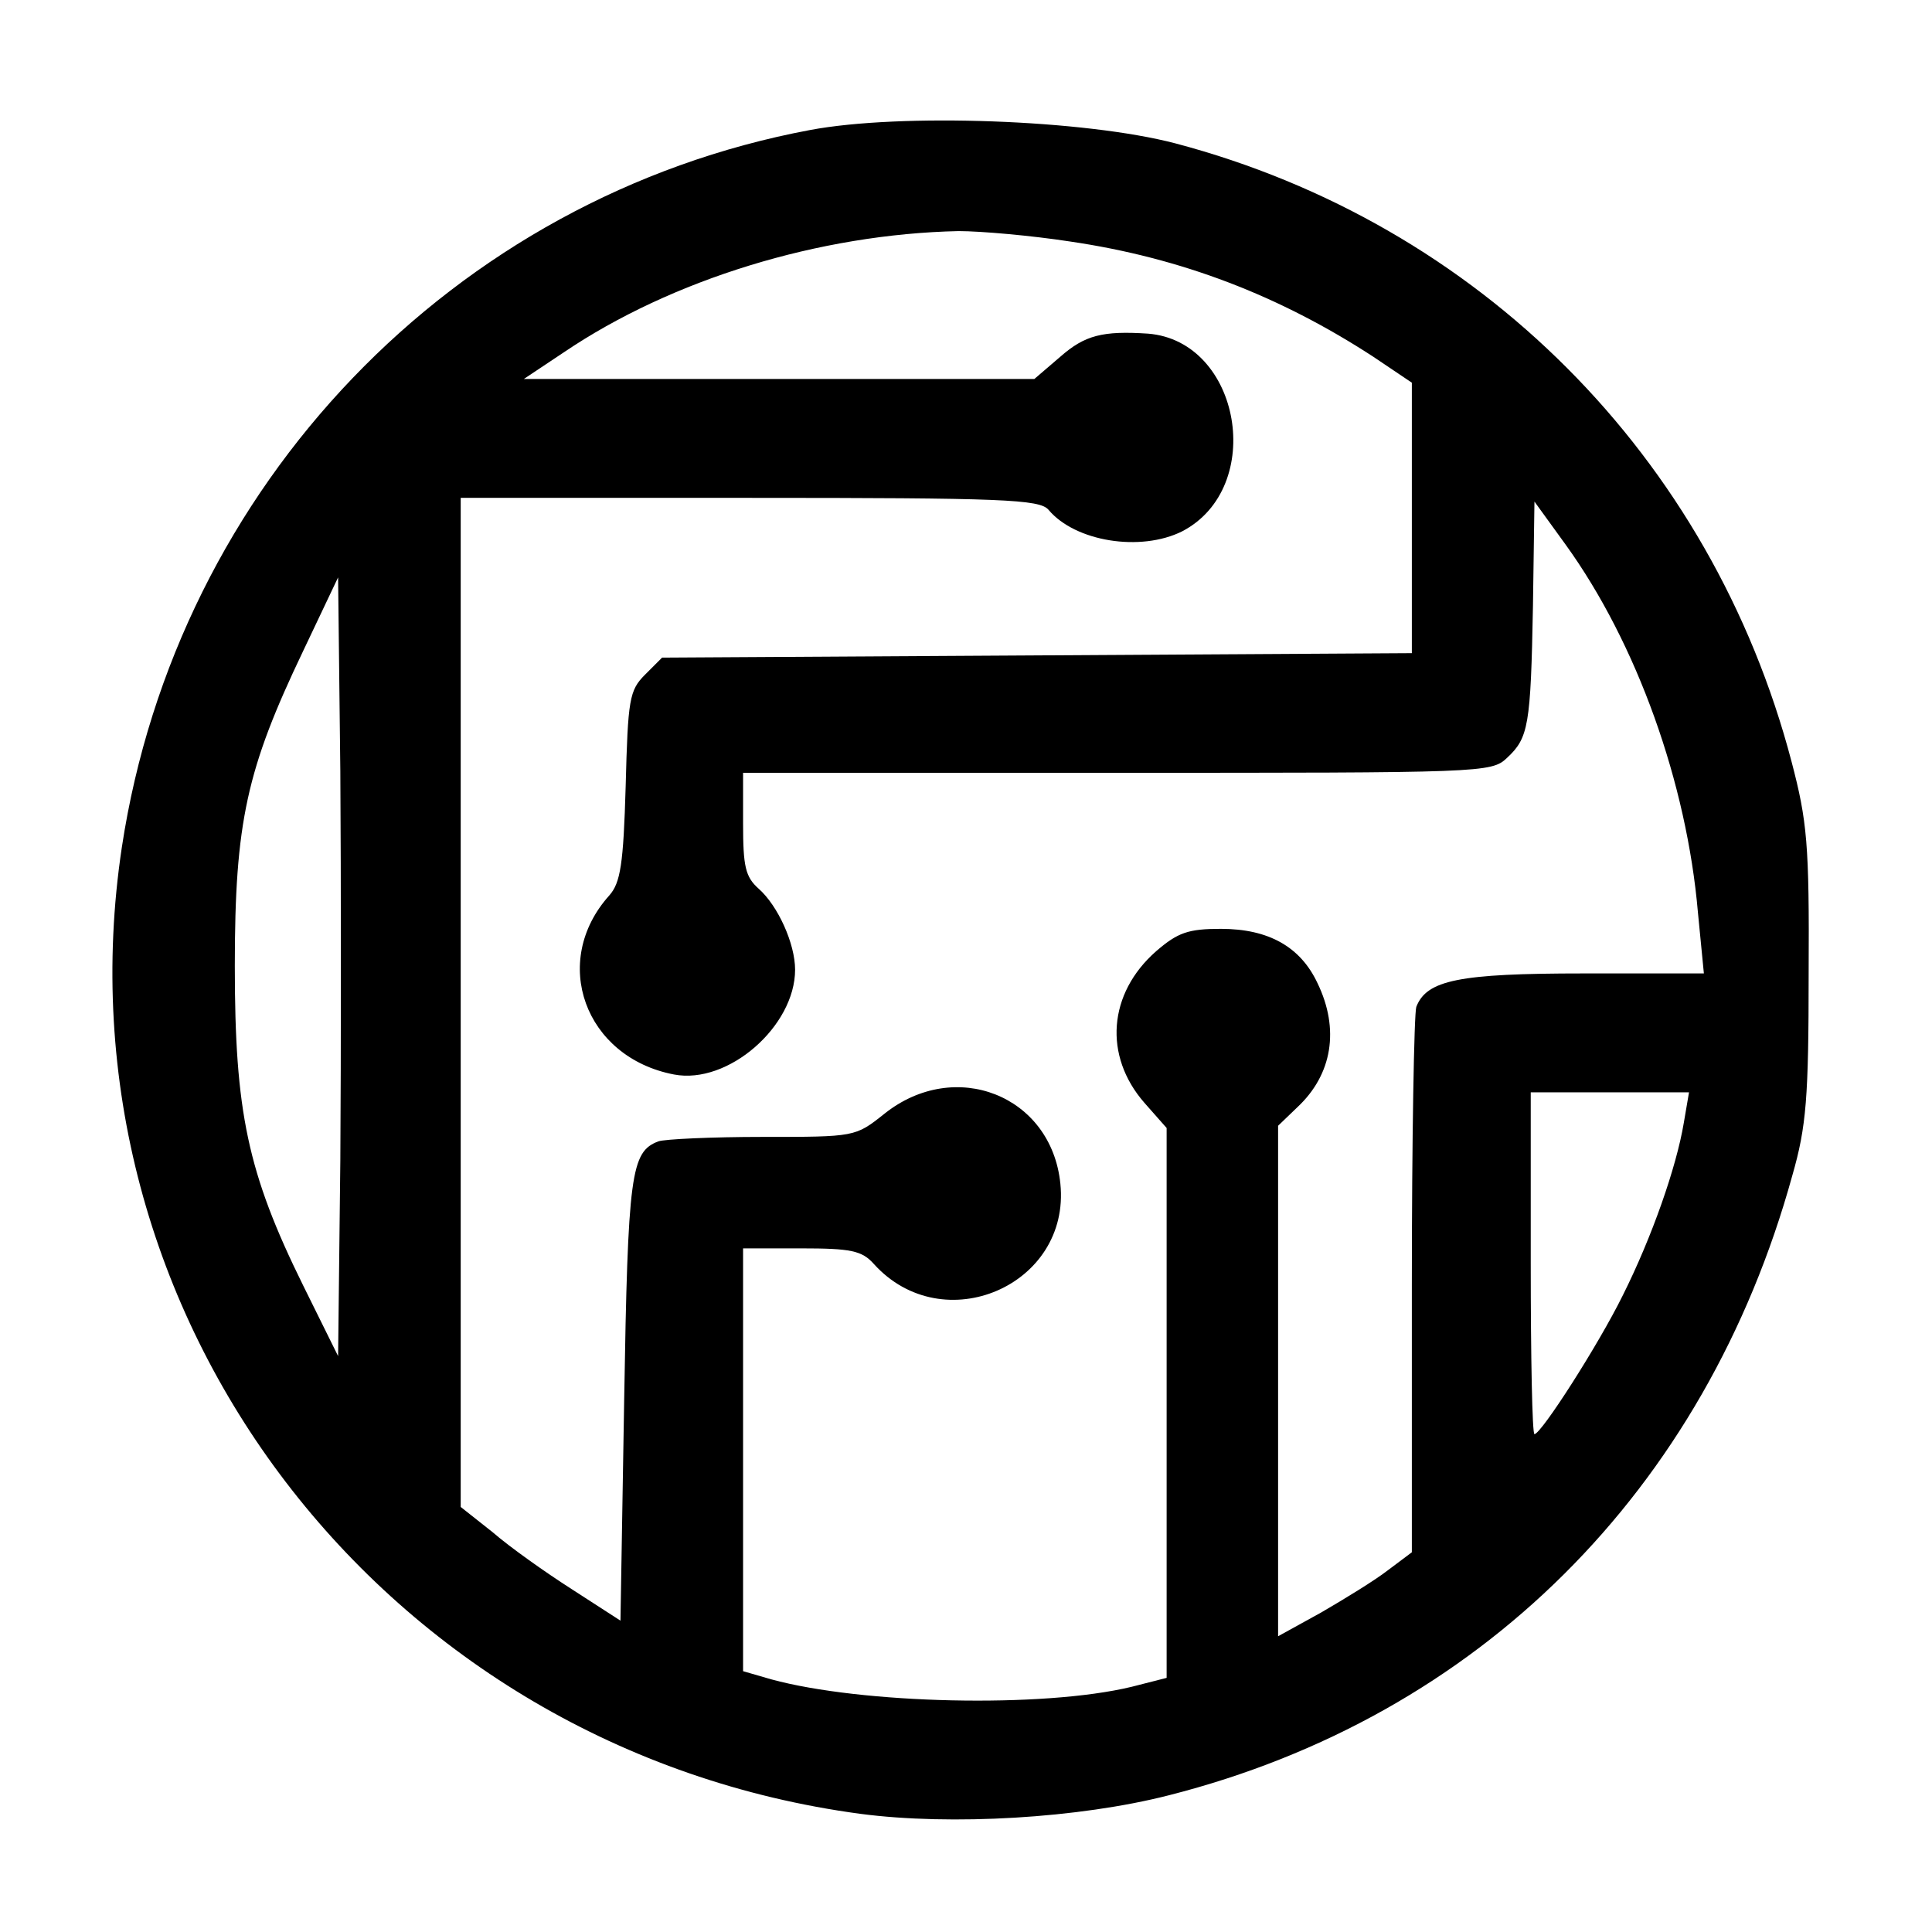
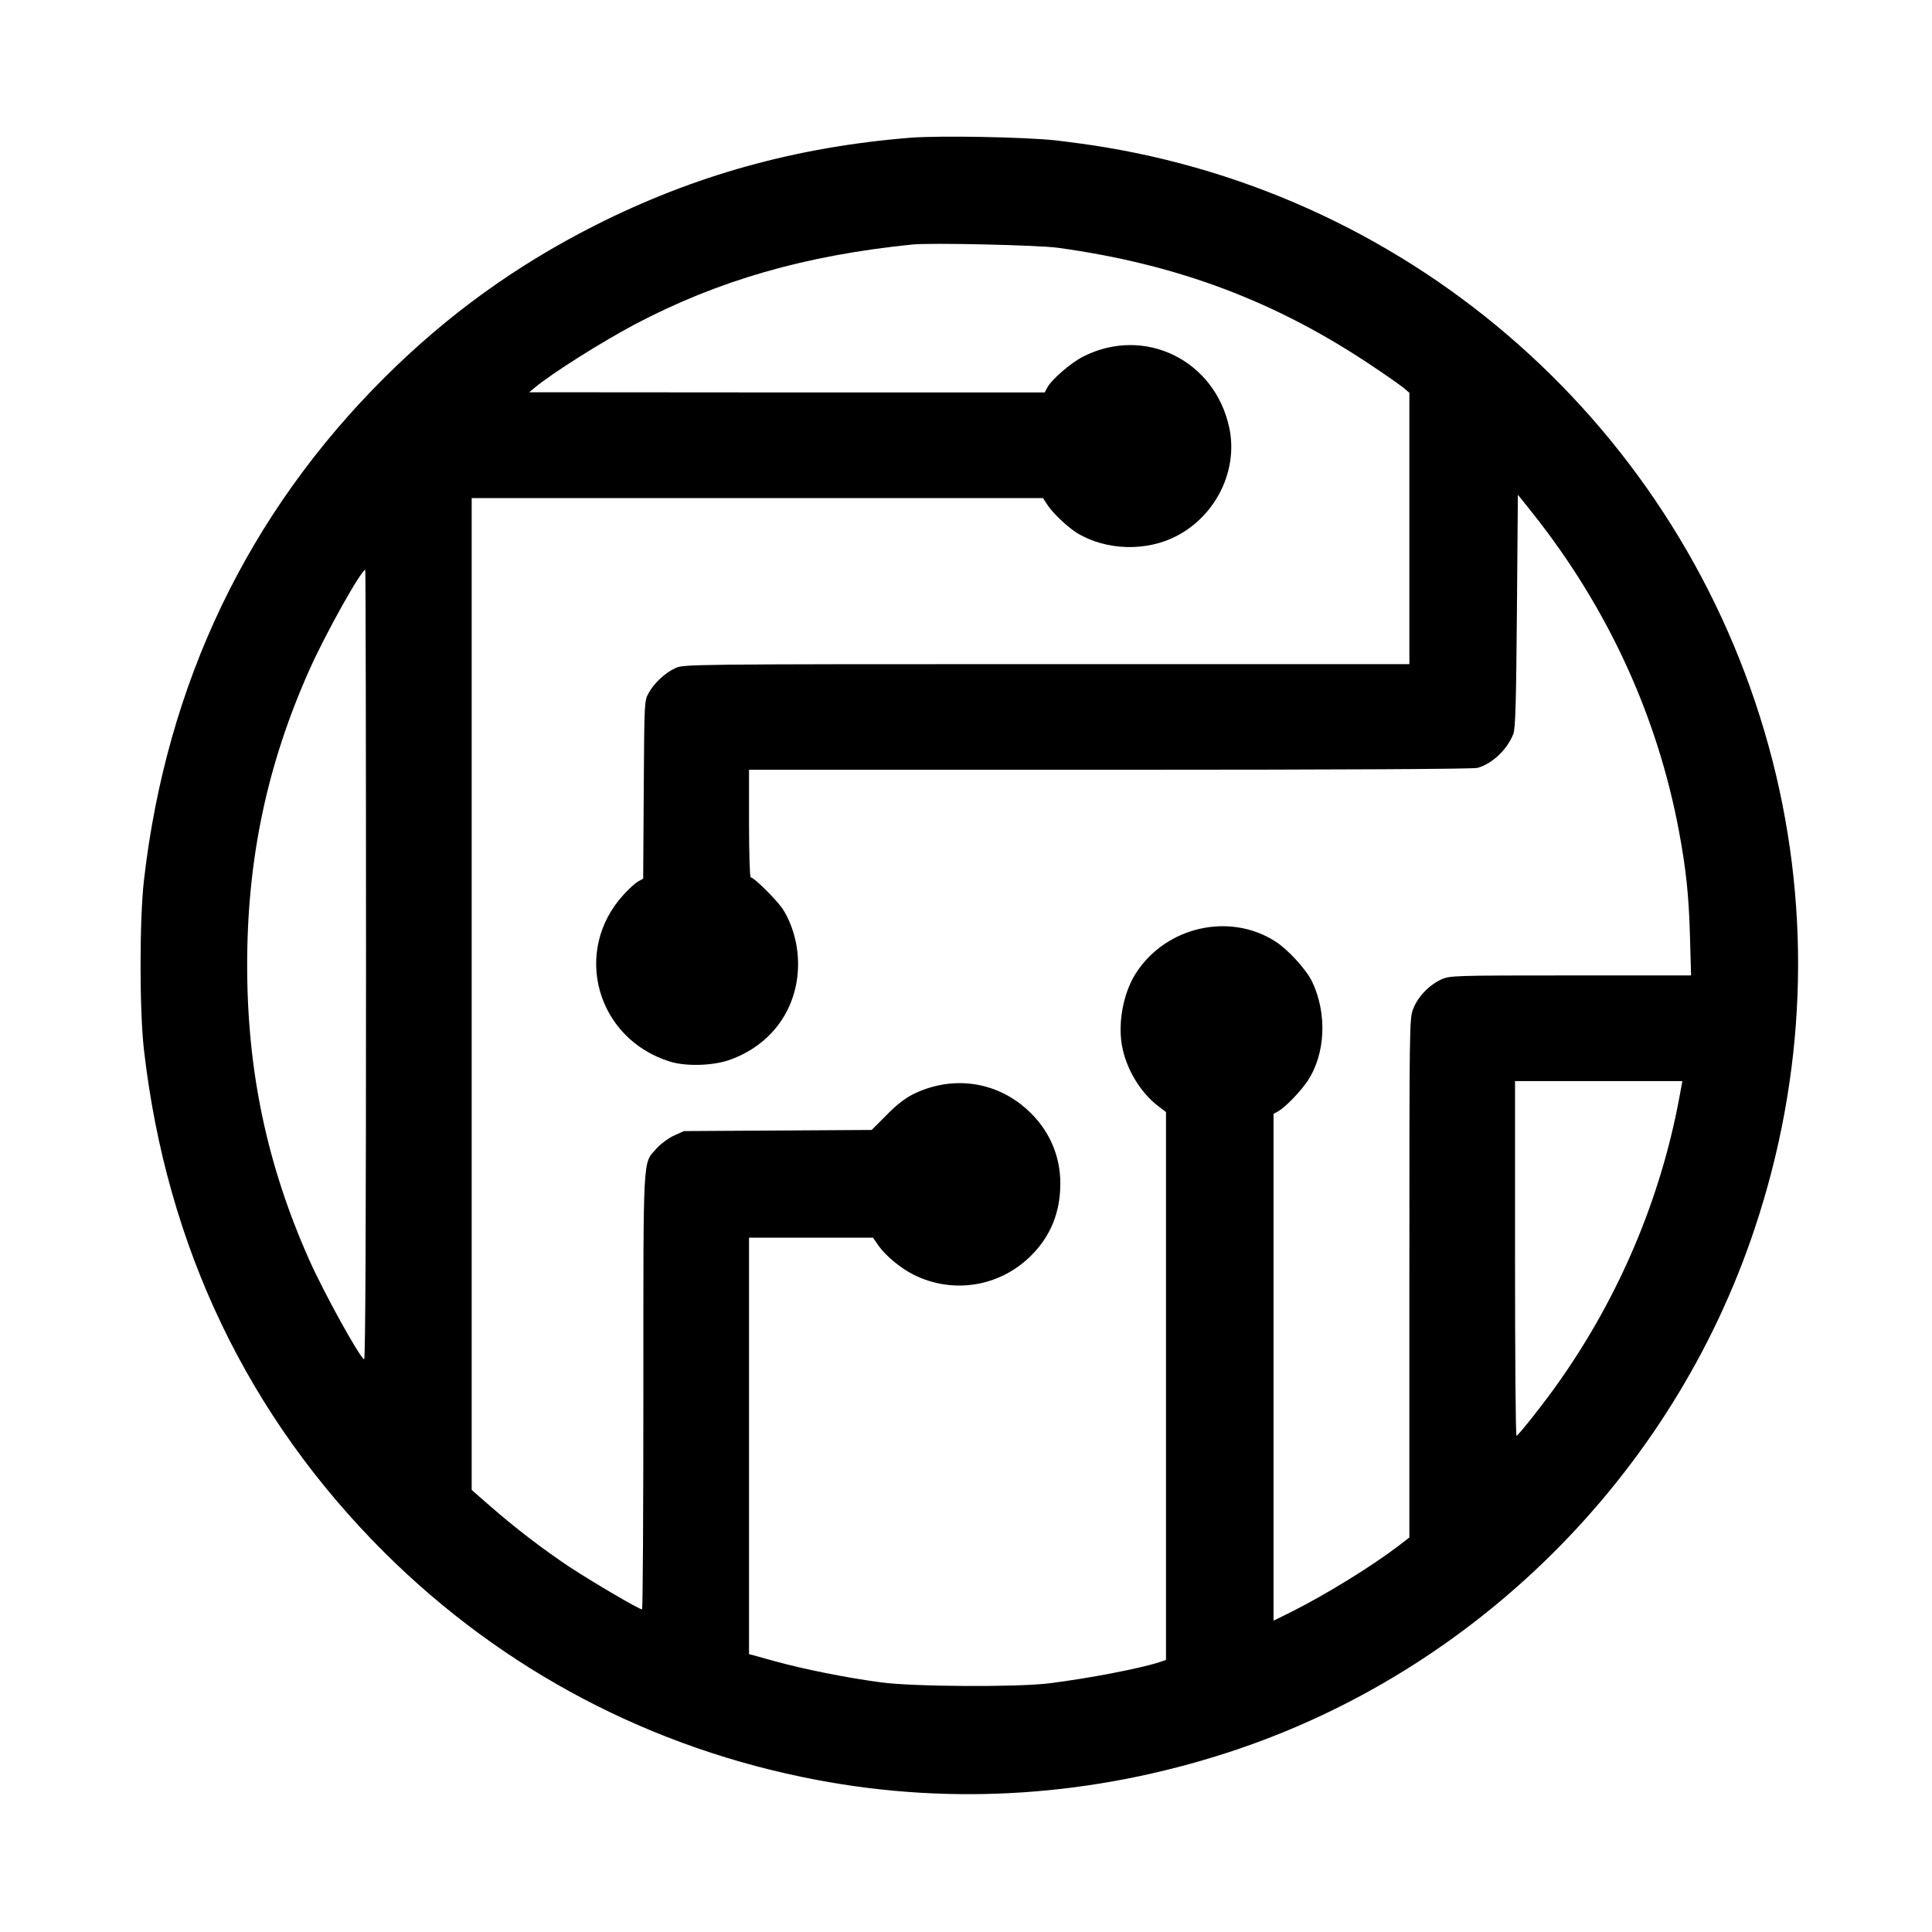
- <svg xmlns="http://www.w3.org/2000/svg" version="1.0" width="260pt" height="260pt" viewBox="0 0 260 260" preserveAspectRatio="xMidYMid meet">
-   <g transform="translate(0,260) scale(0.1,-0.1)" fill="#000000" stroke="none">
-     <path d="M1090 2425 c-480 -90 -852 -478 -926 -965 -95 -630 352 -1215 994 -1301 122 -16 294 -6 415 25 417 106 722 410 839 834 19 66 22 105 22 272 1 174 -2 205 -23 285 -108 411 -421 724 -829 832 -122 32 -370 41 -492 18z m350 -150 c150 -22 282 -73 408 -155 l52 -35 0 -182 0 -182 -505 -3 -504 -3 -23 -23 c-21 -21 -23 -33 -26 -150 -3 -105 -7 -130 -22 -147 -80 -89 -33 -218 87 -241 73 -14 163 65 163 141 0 35 -23 86 -49 109 -18 16 -21 30 -21 88 l0 68 503 0 c492 0 504 0 525 20 29 27 32 43 35 205 l2 140 42 -58 c96 -133 163 -321 178 -495 l8 -82 -162 0 c-168 0 -211 -9 -225 -45 -3 -9 -6 -178 -6 -375 l0 -359 -32 -24 c-18 -14 -59 -39 -90 -57 l-58 -32 0 344 0 343 26 25 c47 44 57 105 27 167 -23 49 -66 73 -130 73 -44 0 -58 -5 -87 -30 -65 -57 -71 -141 -16 -204 l30 -34 0 -370 0 -370 -47 -12 c-120 -29 -364 -23 -485 10 l-38 11 0 284 0 285 78 0 c67 0 82 -3 98 -21 93 -103 265 -29 251 108 -12 119 -142 170 -237 94 -39 -31 -39 -31 -164 -31 -68 0 -132 -3 -140 -6 -37 -14 -41 -43 -46 -347 l-5 -298 -65 42 c-36 23 -84 57 -107 77 l-43 34 0 679 0 679 389 0 c340 0 390 -2 402 -16 36 -43 124 -57 180 -29 113 59 79 256 -46 266 -61 4 -85 -2 -118 -31 l-35 -30 -343 0 -344 0 54 36 c145 98 344 159 531 163 30 0 98 -6 150 -14z m-982 -1237 l-3 -263 -47 95 c-75 152 -92 234 -92 430 0 194 16 265 92 424 l47 99 3 -261 c1 -144 1 -380 0 -524z m1808 51 c-10 -60 -43 -154 -82 -232 -33 -67 -110 -187 -119 -187 -3 0 -5 104 -5 230 l0 230 106 0 107 0 -7 -41z" />
+ <svg xmlns="http://www.w3.org/2000/svg" version="1.0" width="1024pt" height="1024pt" viewBox="0 0 1024 1024" preserveAspectRatio="xMidYMid meet">
+   <g transform="translate(0,1024) scale(0.1,-0.1)" fill="#000000" stroke="none">
+     <path d="M4825 9510 c-607 -49 -1145 -199 -1670 -464 -421 -213 -782 -474 -1116 -806 -725 -722 -1156 -1621 -1276 -2665 -24 -209 -24 -691 0 -900 120 -1044 551 -1943 1276 -2665 628 -624 1416 -1039 2291 -1204 722 -137 1464 -87 2180 146 1306 425 2354 1467 2790 2776 271 811 303 1664 95 2479 -433 1690 -1817 2964 -3535 3252 -69 12 -188 28 -265 37 -167 18 -615 26 -770 14z m780 -583 c636 -87 1161 -285 1673 -630 74 -49 147 -101 163 -114 l29 -25 0 -719 0 -719 -1922 0 c-1912 0 -1923 -1 -1968 -21 -55 -25 -114 -80 -143 -134 -22 -39 -22 -50 -25 -511 l-3 -471 -25 -14 c-14 -7 -49 -38 -77 -69 -276 -298 -147 -766 245 -887 84 -26 226 -22 314 9 225 79 364 274 364 509 0 104 -30 210 -80 289 -31 48 -154 170 -171 170 -5 0 -9 128 -9 285 l0 285 1913 0 c1248 0 1925 4 1948 10 78 22 157 96 190 180 11 28 15 163 19 652 l5 616 80 -100 c397 -501 659 -1071 774 -1684 37 -199 52 -337 58 -551 l6 -213 -639 0 c-621 0 -640 -1 -684 -21 -65 -29 -127 -94 -150 -157 -20 -52 -20 -79 -20 -1427 l0 -1374 -57 -44 c-146 -111 -383 -257 -570 -351 l-93 -46 0 1343 0 1343 28 16 c37 22 116 104 152 158 96 143 105 360 24 528 -32 65 -127 169 -194 212 -243 156 -581 79 -740 -169 -69 -108 -98 -274 -70 -400 25 -116 98 -234 188 -303 l42 -32 0 -1452 0 -1452 -32 -11 c-108 -35 -379 -87 -588 -113 -167 -21 -721 -18 -890 5 -186 25 -407 69 -566 113 l-134 37 0 1104 0 1103 328 0 329 0 32 -46 c38 -52 114 -115 181 -149 209 -106 459 -66 625 100 104 104 155 229 155 383 0 149 -61 287 -175 390 -167 153 -402 184 -608 81 -41 -21 -89 -58 -139 -110 l-78 -78 -497 -3 -498 -3 -53 -24 c-30 -14 -69 -43 -92 -68 -74 -85 -70 -3 -70 -1290 0 -634 -3 -1153 -7 -1153 -16 0 -261 144 -383 224 -141 94 -284 203 -424 325 l-96 84 0 2629 0 2628 1514 0 1514 0 21 -32 c27 -44 106 -119 158 -152 155 -95 371 -101 533 -15 207 110 322 347 276 569 -75 361 -450 545 -775 380 -64 -32 -168 -122 -190 -164 l-14 -26 -1366 0 -1366 1 30 25 c93 77 350 239 530 335 443 233 900 365 1470 423 97 10 665 -3 770 -17z m-3665 -3803 c0 -1328 -3 -2093 -10 -2089 -28 17 -213 353 -290 525 -225 505 -330 1003 -330 1565 0 562 105 1061 330 1565 85 191 275 530 296 530 2 0 4 -943 4 -2096z m6959 -711 c-100 -532 -319 -1047 -634 -1494 -78 -112 -218 -288 -227 -289 -5 0 -8 423 -8 940 l0 940 443 0 444 0 -18 -97z" />
  </g>
</svg>
